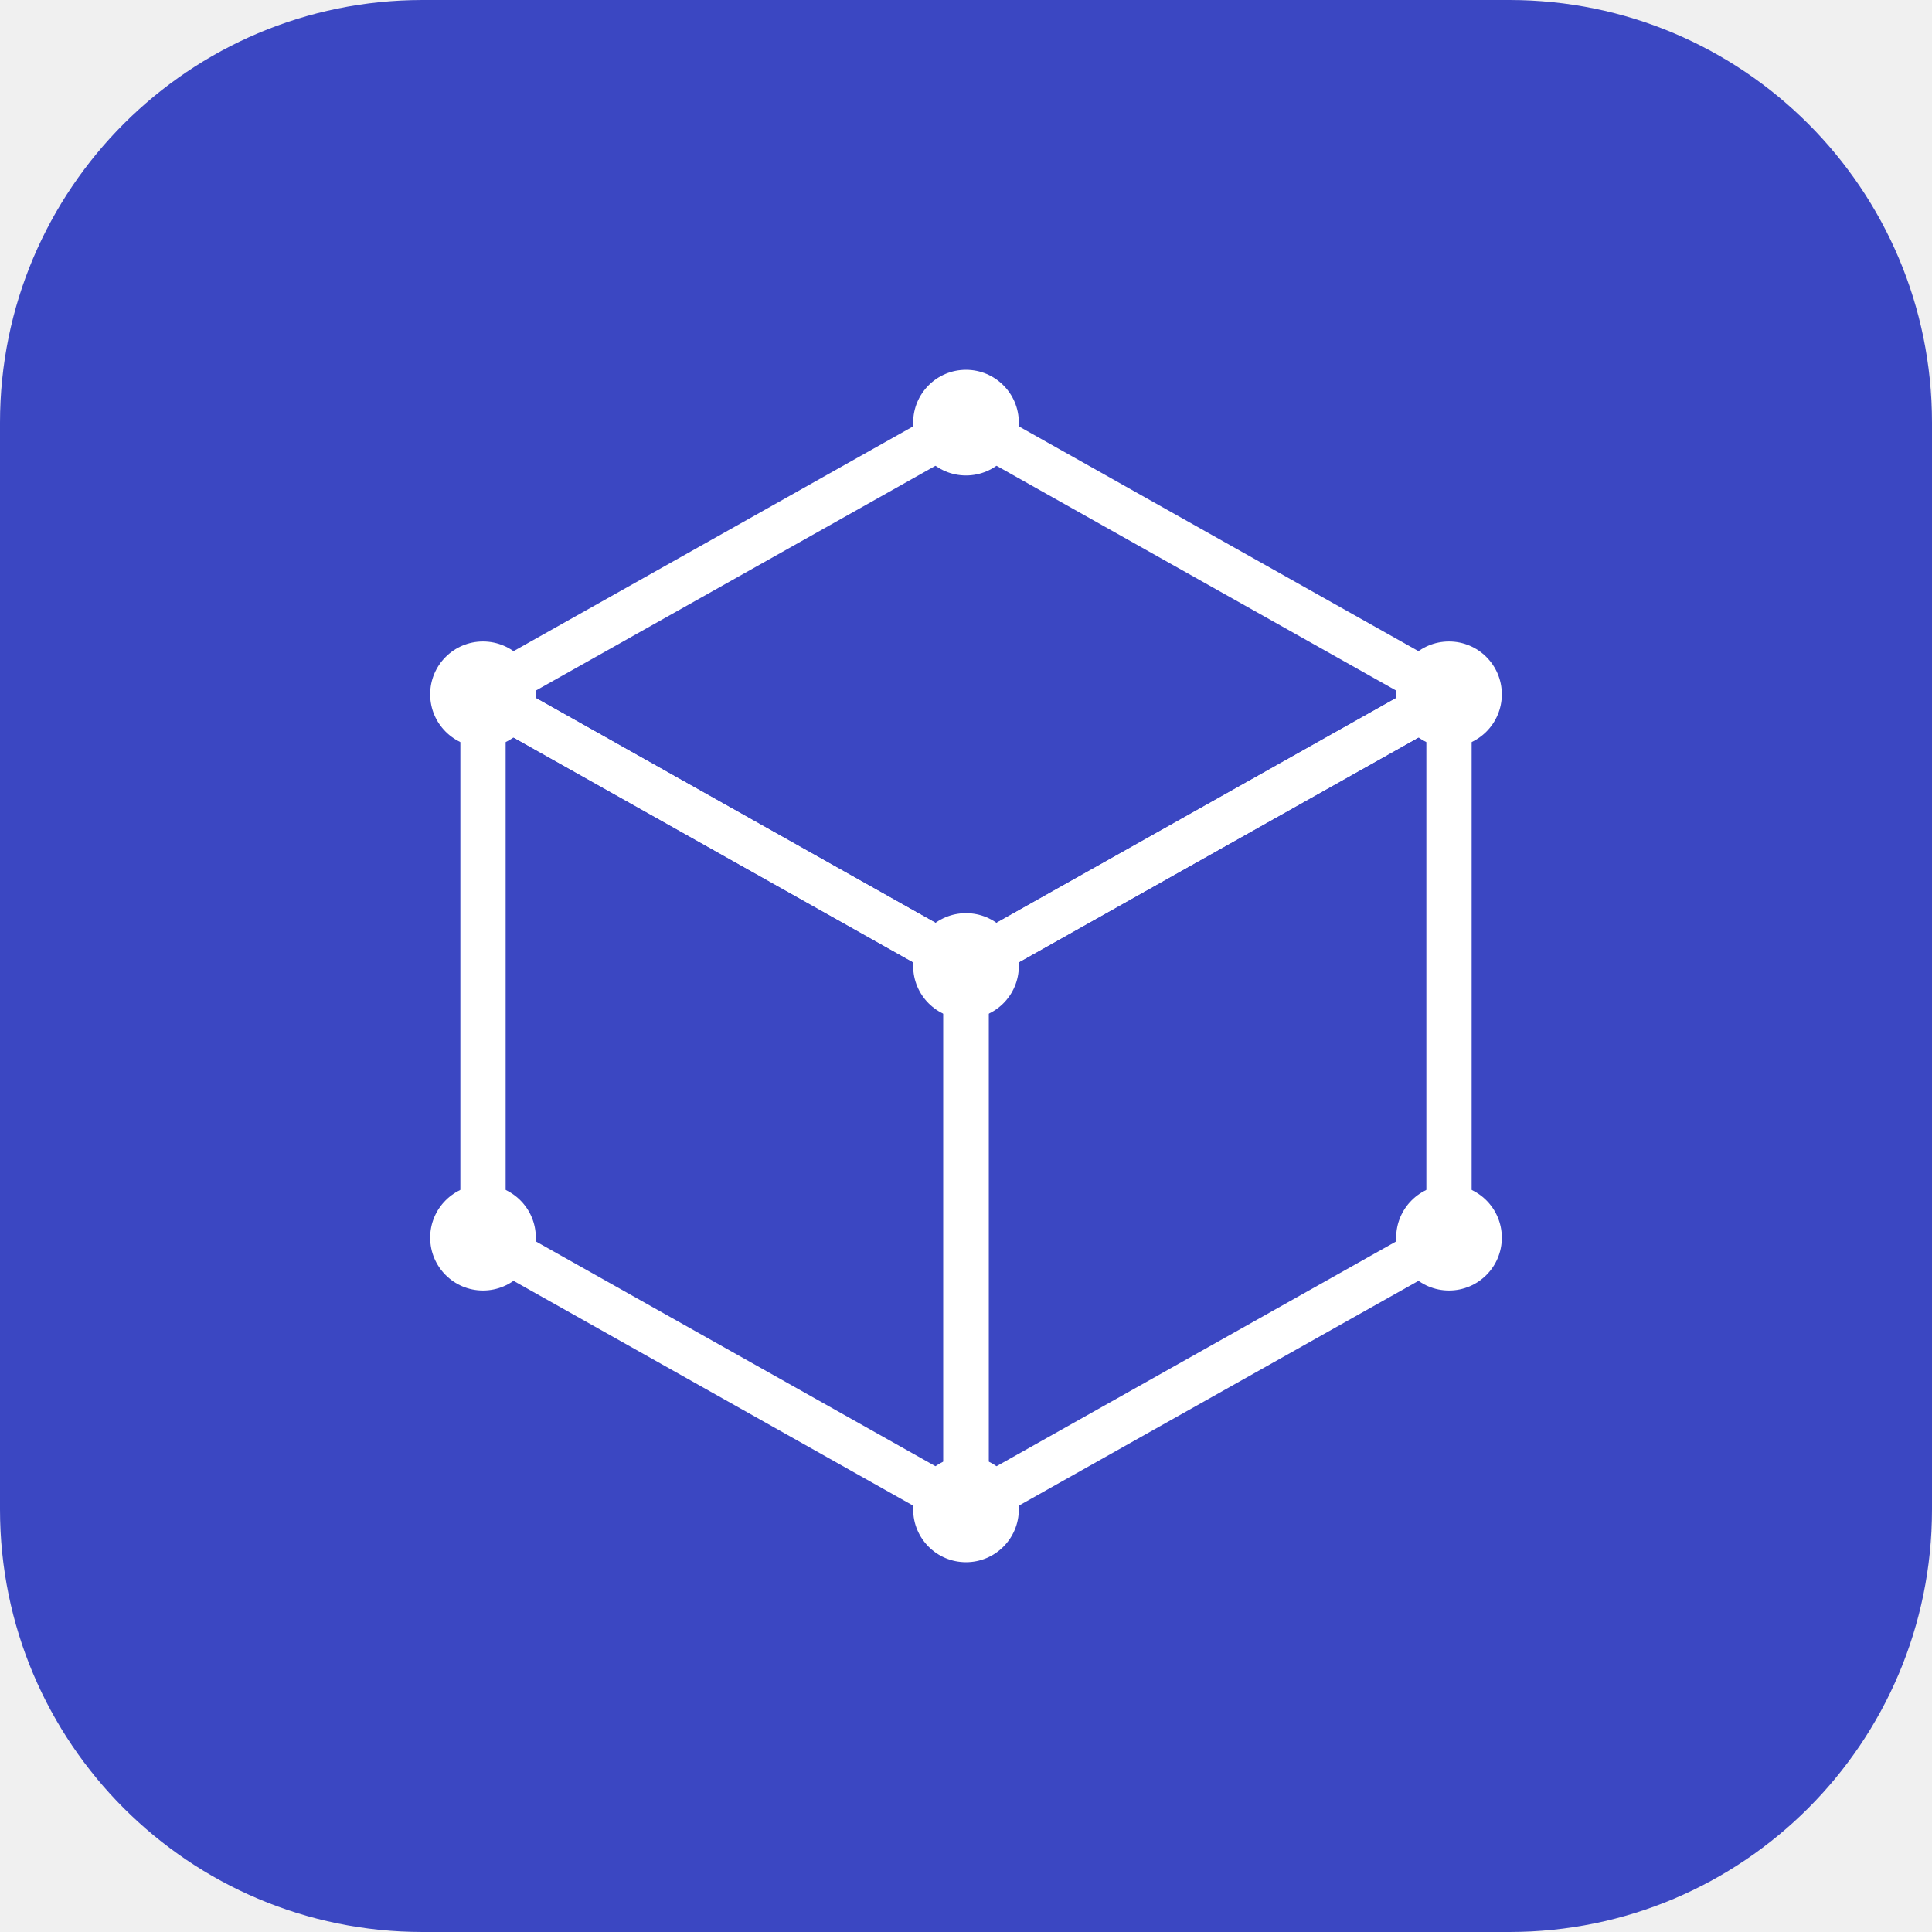
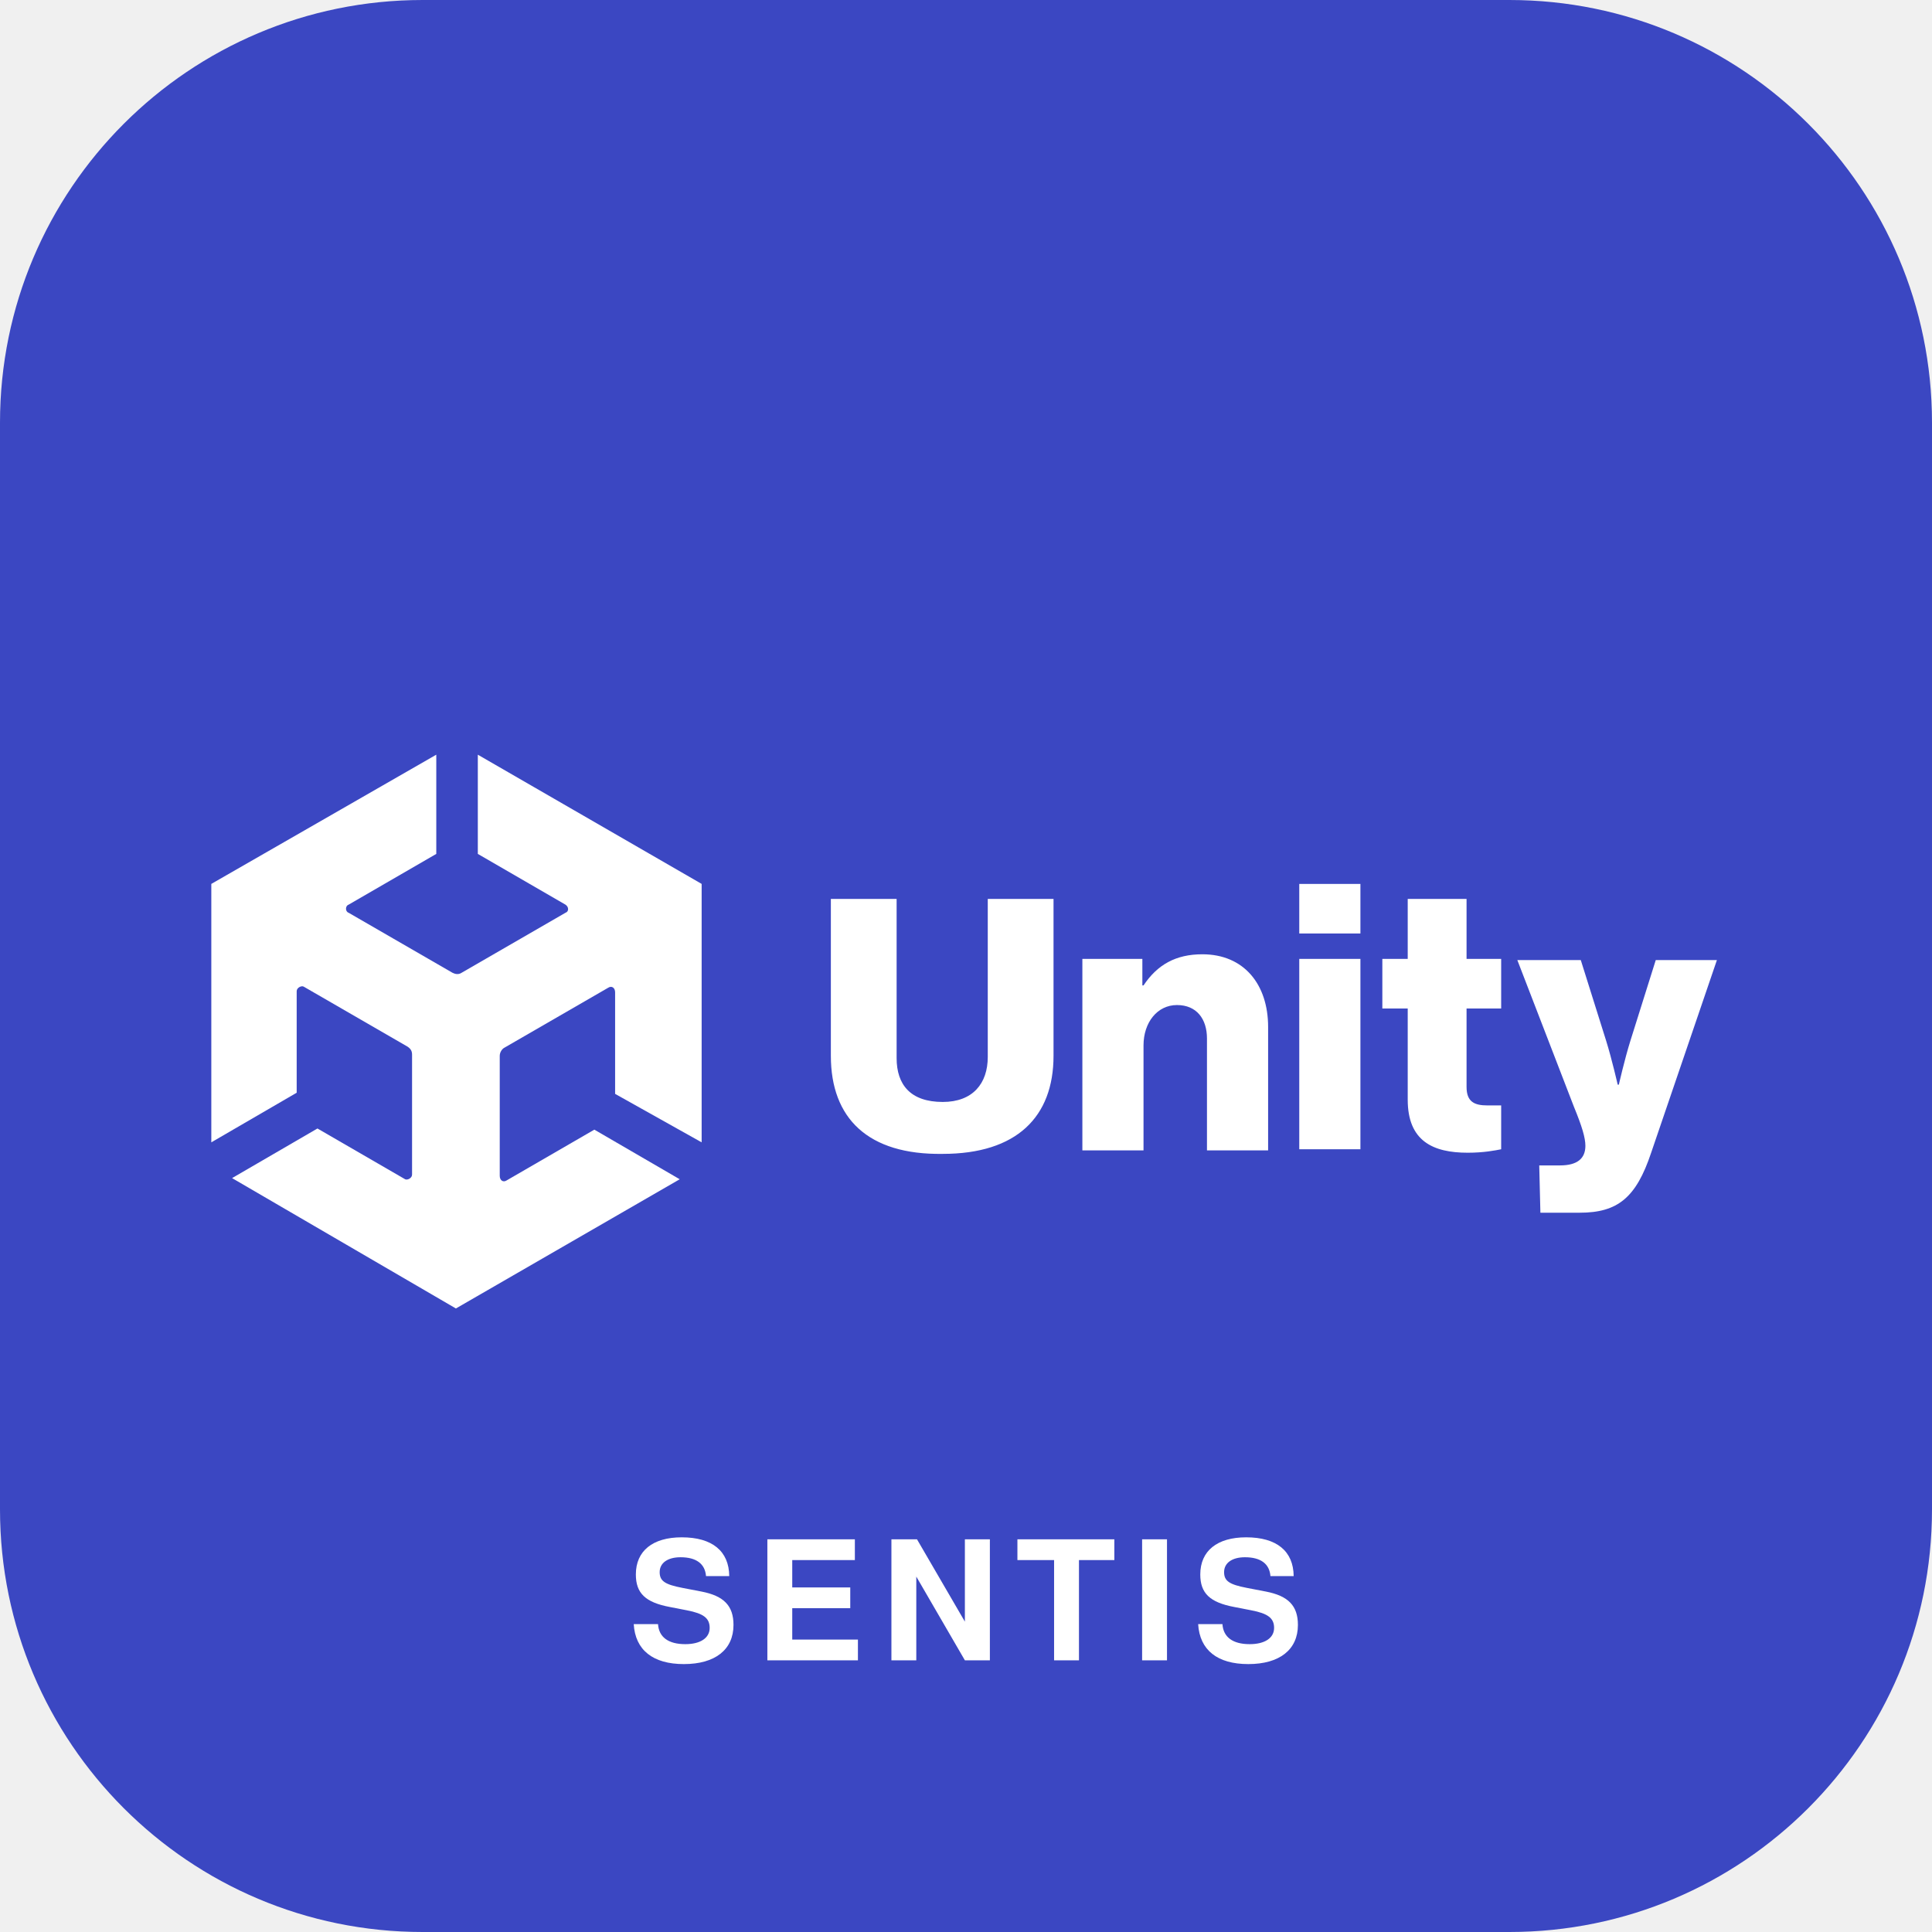
<svg xmlns="http://www.w3.org/2000/svg" viewBox="0 0 256 256">
  <rect width="256" height="256" rx="56" ry="56" fill="#3b47c2" />
-   <g stroke="#ffffff" stroke-width="6" fill="none" stroke-linejoin="round" stroke-linecap="round">
-     <path d="M 128 56 L 192 92 L 128 128 L 64 92 Z" />
-     <path d="M 64 92 L 64 164 L 128 200 L 128 128 Z" />
-     <path d="M 192 92 L 192 164 L 128 200 L 128 128 Z" />
+   <g transform="translate(28, 100) scale(0.133)" fill="#ffffff">
+     <path d="M 617.241,300 V 143.678 h 65.517 v 158.621 c 0,26.437 13.793,43.678 45.977,43.678 29.885,0 44.828,-18.391 44.828,-44.828 V 143.678 h 65.517 V 300 c 0,60.92 -36.782,97.701 -110.345,97.701 C 654.023,398.851 617.241,362.069 617.241,300 Z m 251.724,-96.552 h 58.621 v 26.437 h 1.149 c 13.793,-20.69 32.184,-31.034 58.621,-31.034 41.379,0 65.517,29.885 65.517,72.414 v 122.989 H 991.954 V 282.759 c 0,-19.54 -10.345,-33.333 -29.885,-33.333 -19.54,0 -33.333,17.241 -33.333,40.23 v 104.598 H 867.816 V 203.448 Z M 1083.908,128.736 h 60.92 v 49.425 h -60.92 z m 0,74.713 h 60.92 v 189.655 h -60.92 z m 108.046,140.23 v -90.805 h -25.287 v -49.425 h 25.287 v -59.77 h 58.621 v 59.77 h 34.483 v 49.425 h -34.483 v 78.161 c 0,14.943 8.046,18.391 20.69,18.391 h 13.793 v 43.678 c -5.747,1.149 -17.241,3.448 -33.333,3.448 -34.483,0 -59.77,-11.494 -59.77,-52.874 z m 131.035,65.517 h 20.69 c 17.241,0 25.287,-6.897 25.287,-19.54 0,-8.046 -3.448,-19.54 -11.494,-39.08 L 1301.149,204.598 h 63.218 l 25.287,80.46 c 5.747,18.391 11.494,43.678 11.494,43.678 h 1.149 c 0,0 5.747,-25.287 11.494,-43.678 l 25.287,-80.46 H 1500 l -65.517,191.954 c -14.943,44.828 -33.333,59.77 -71.264,59.77 h -39.081 z" />
+     <path d="M 488.506,386.207 V 128.736 L 265.517,0 v 98.851 l 87.356,50.575 c 3.448,2.299 3.448,6.897 0,8.046 l -103.448,59.77 c -3.448,2.299 -6.897,1.149 -9.195,0 L 136.782,157.471 c -3.448,-1.149 -3.448,-6.897 0,-8.046 L 224.138,98.851 V 0 L 0,128.736 v 257.471 -1.149 1.149 L 85.057,336.782 V 235.632 c 0,-3.448 4.598,-5.747 6.897,-4.598 L 195.402,290.805 c 3.448,2.299 4.598,4.598 4.598,8.046 V 418.391 c 0,3.448 -4.598,5.747 -6.897,4.598 L 105.747,372.414 20.69,421.839 243.678,551.724 466.667,422.989 381.609,373.563 294.253,424.138 c -3.448,2.299 -6.897,0 -6.897,-4.598 V 300 c 0,-3.448 2.299,-6.897 4.598,-8.046 L 395.402,232.184 c 3.448,-2.299 6.897,0 6.897,4.598 v 101.149 z" />
  </g>
-   <g fill="#ffffff">
-     <circle cx="128" cy="56" r="7" />
-     <circle cx="192" cy="92" r="7" />
-     <circle cx="64" cy="92" r="7" />
-     <circle cx="128" cy="128" r="7" />
-     <circle cx="192" cy="164" r="7" />
-     <circle cx="64" cy="164" r="7" />
-     <circle cx="128" cy="200" r="7" />
-   </g>
+   <text x="128" y="220" text-anchor="middle" fill="#ffffff" font-family="-apple-system, BlinkMacSystemFont, 'Segoe UI', Helvetica, Arial, sans-serif" font-size="22" font-weight="600" letter-spacing="2">SENTIS</text>
</svg>
